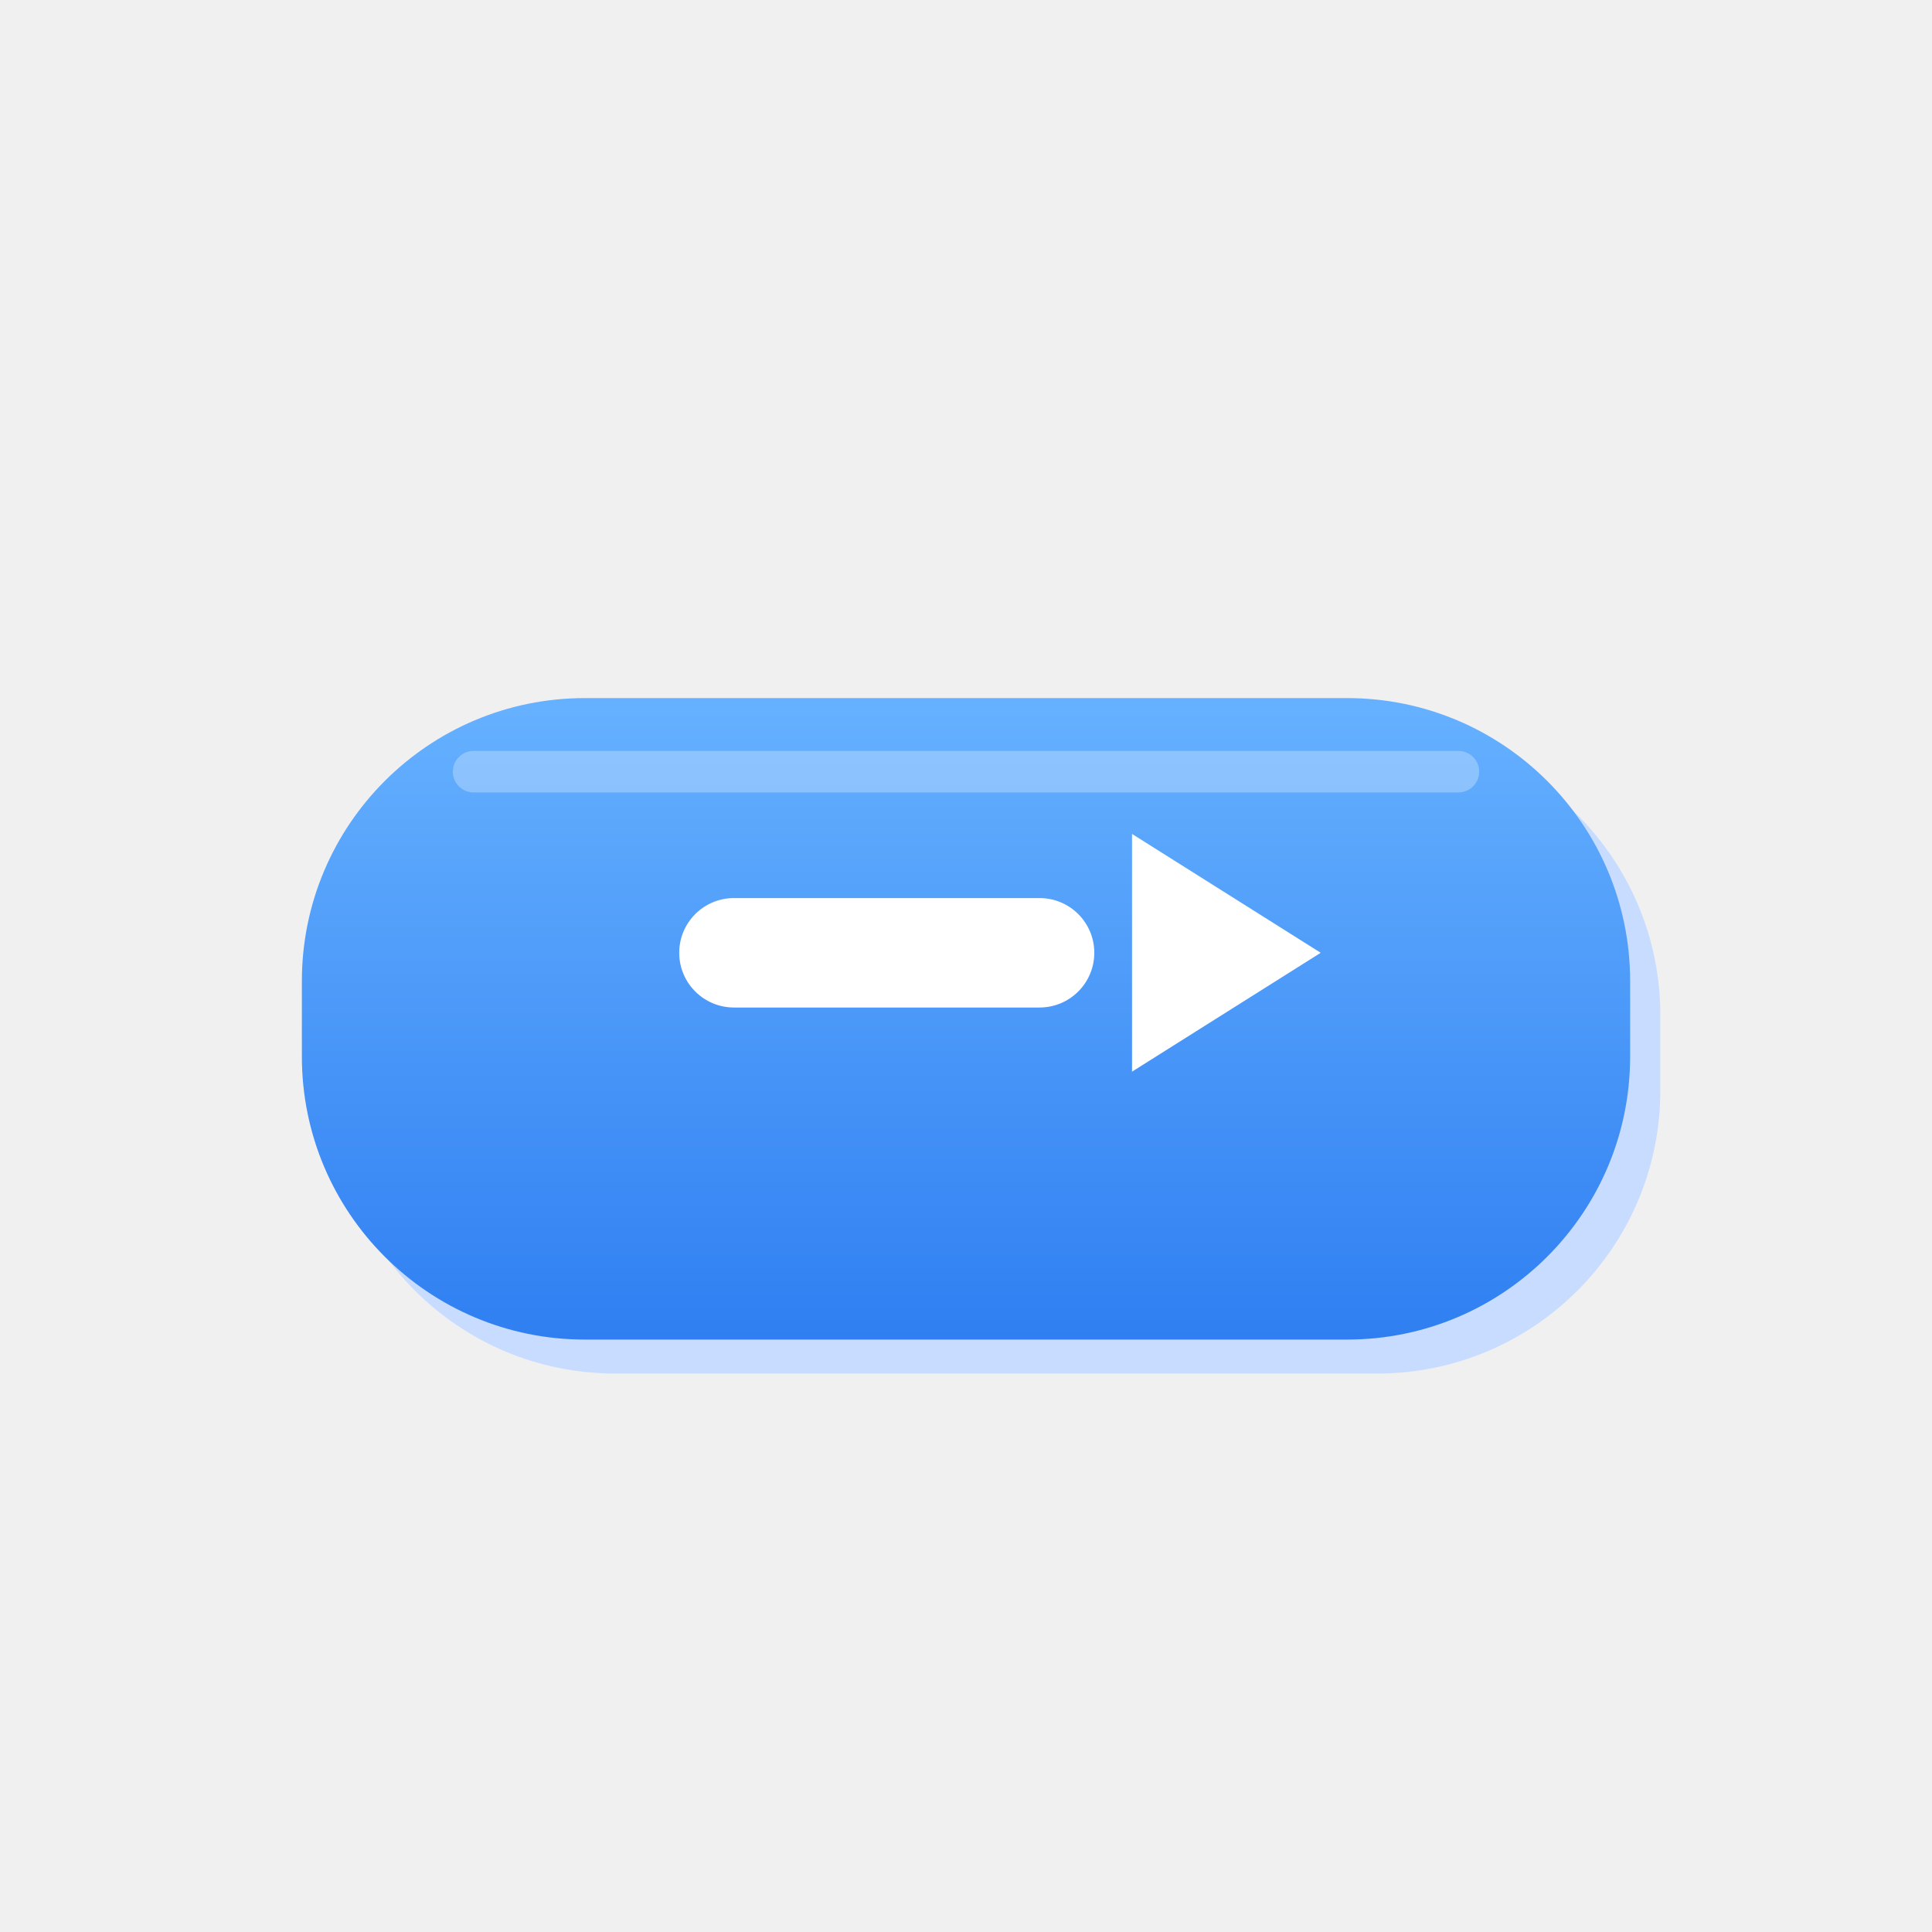
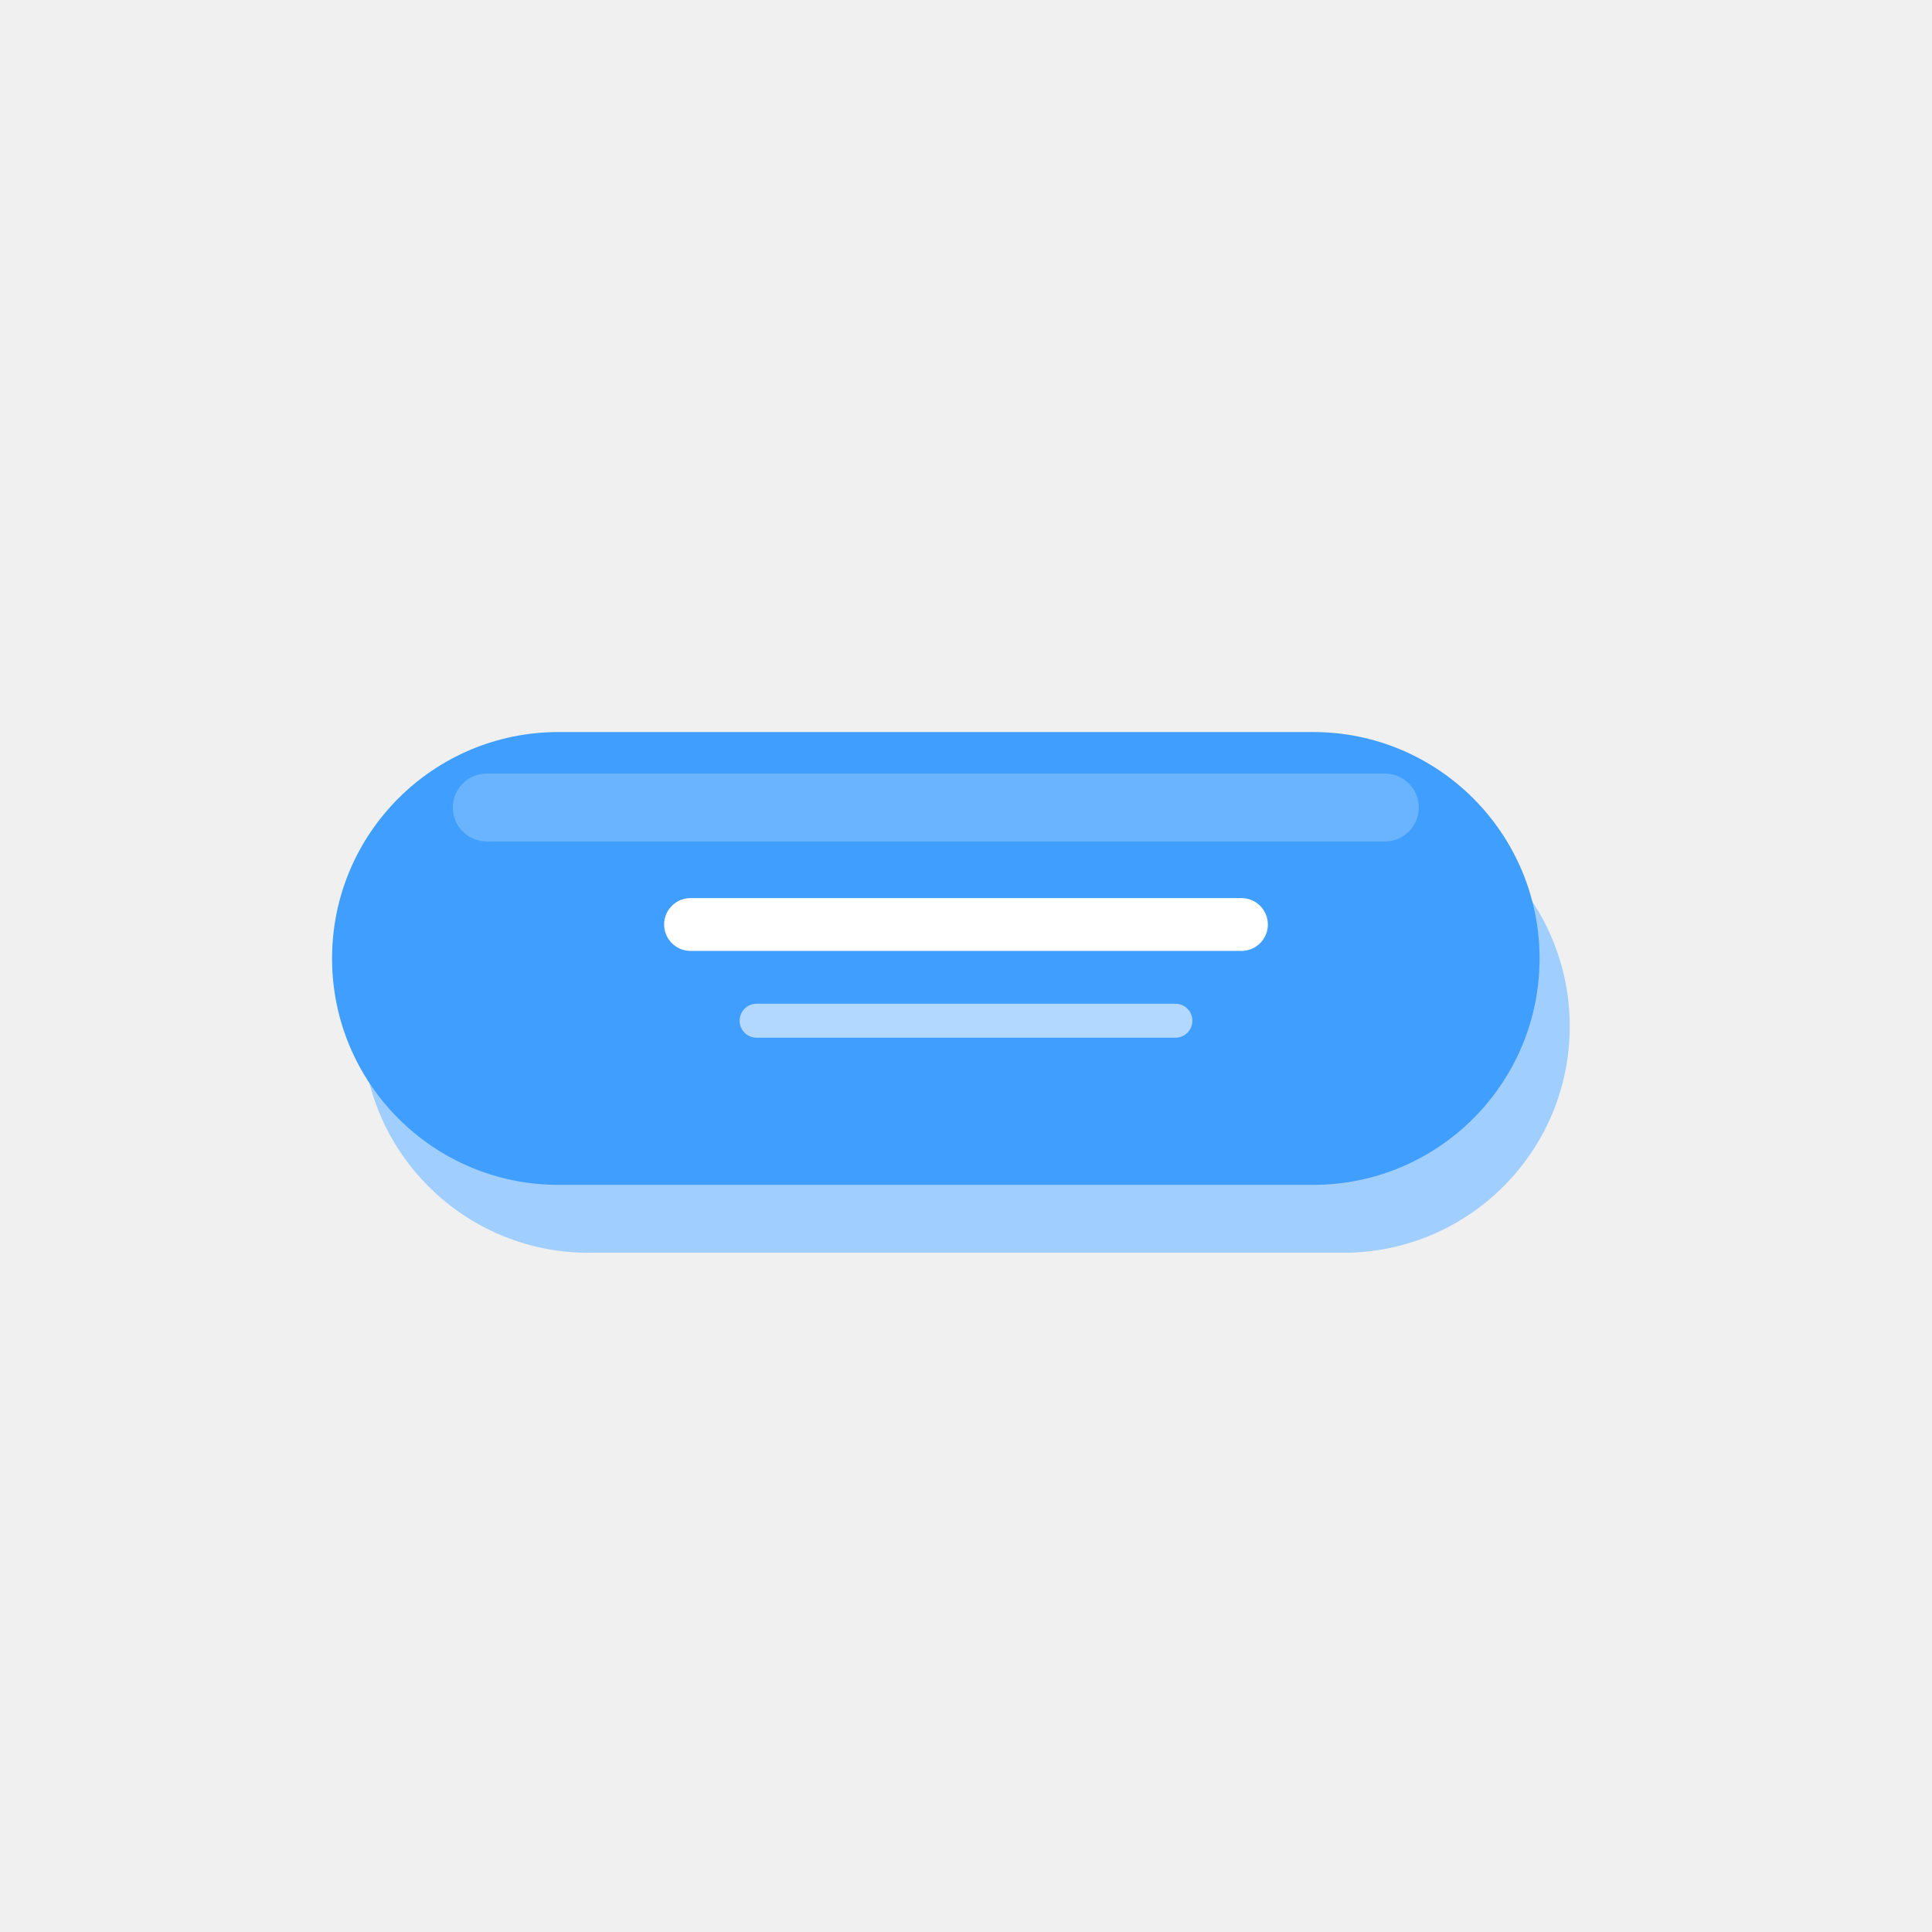
<svg xmlns="http://www.w3.org/2000/svg" viewBox="0 0 1024 1024" width="48" height="48">
-   <defs>
-     <linearGradient id="btnBg" x1="0" y1="0" x2="0" y2="1">
-       <stop offset="0" stop-color="#66b1ff" />
-       <stop offset="1" stop-color="#2f7ff2" />
-     </linearGradient>
-   </defs>
-   <rect x="176" y="388" width="704" height="340" rx="150" fill="#c8dcff" />
-   <rect x="160" y="370" width="704" height="340" rx="150" fill="url(#btnBg)" />
-   <rect x="240" y="398" width="544" height="22" rx="11" fill="#ffffff" opacity="0.28" />
-   <rect x="360" y="476" width="220" height="58" rx="29" fill="#ffffff" />
-   <path d="M600 442 L700 505 L600 568 Z" fill="#ffffff" />
+   <rect x="192" y="424" width="640" height="240" rx="120" fill="#a0cfff" />
+   <rect x="176" y="388" width="640" height="240" rx="120" fill="#409eff" />
+   <rect x="240" y="410" width="512" height="36" rx="18" fill="#ffffff" opacity="0.22" />
+   <rect x="352" y="476" width="320" height="28" rx="14" fill="#ffffff" />
+   <rect x="392" y="532" width="240" height="18" rx="9" fill="#ffffff" opacity="0.6" />
</svg>
